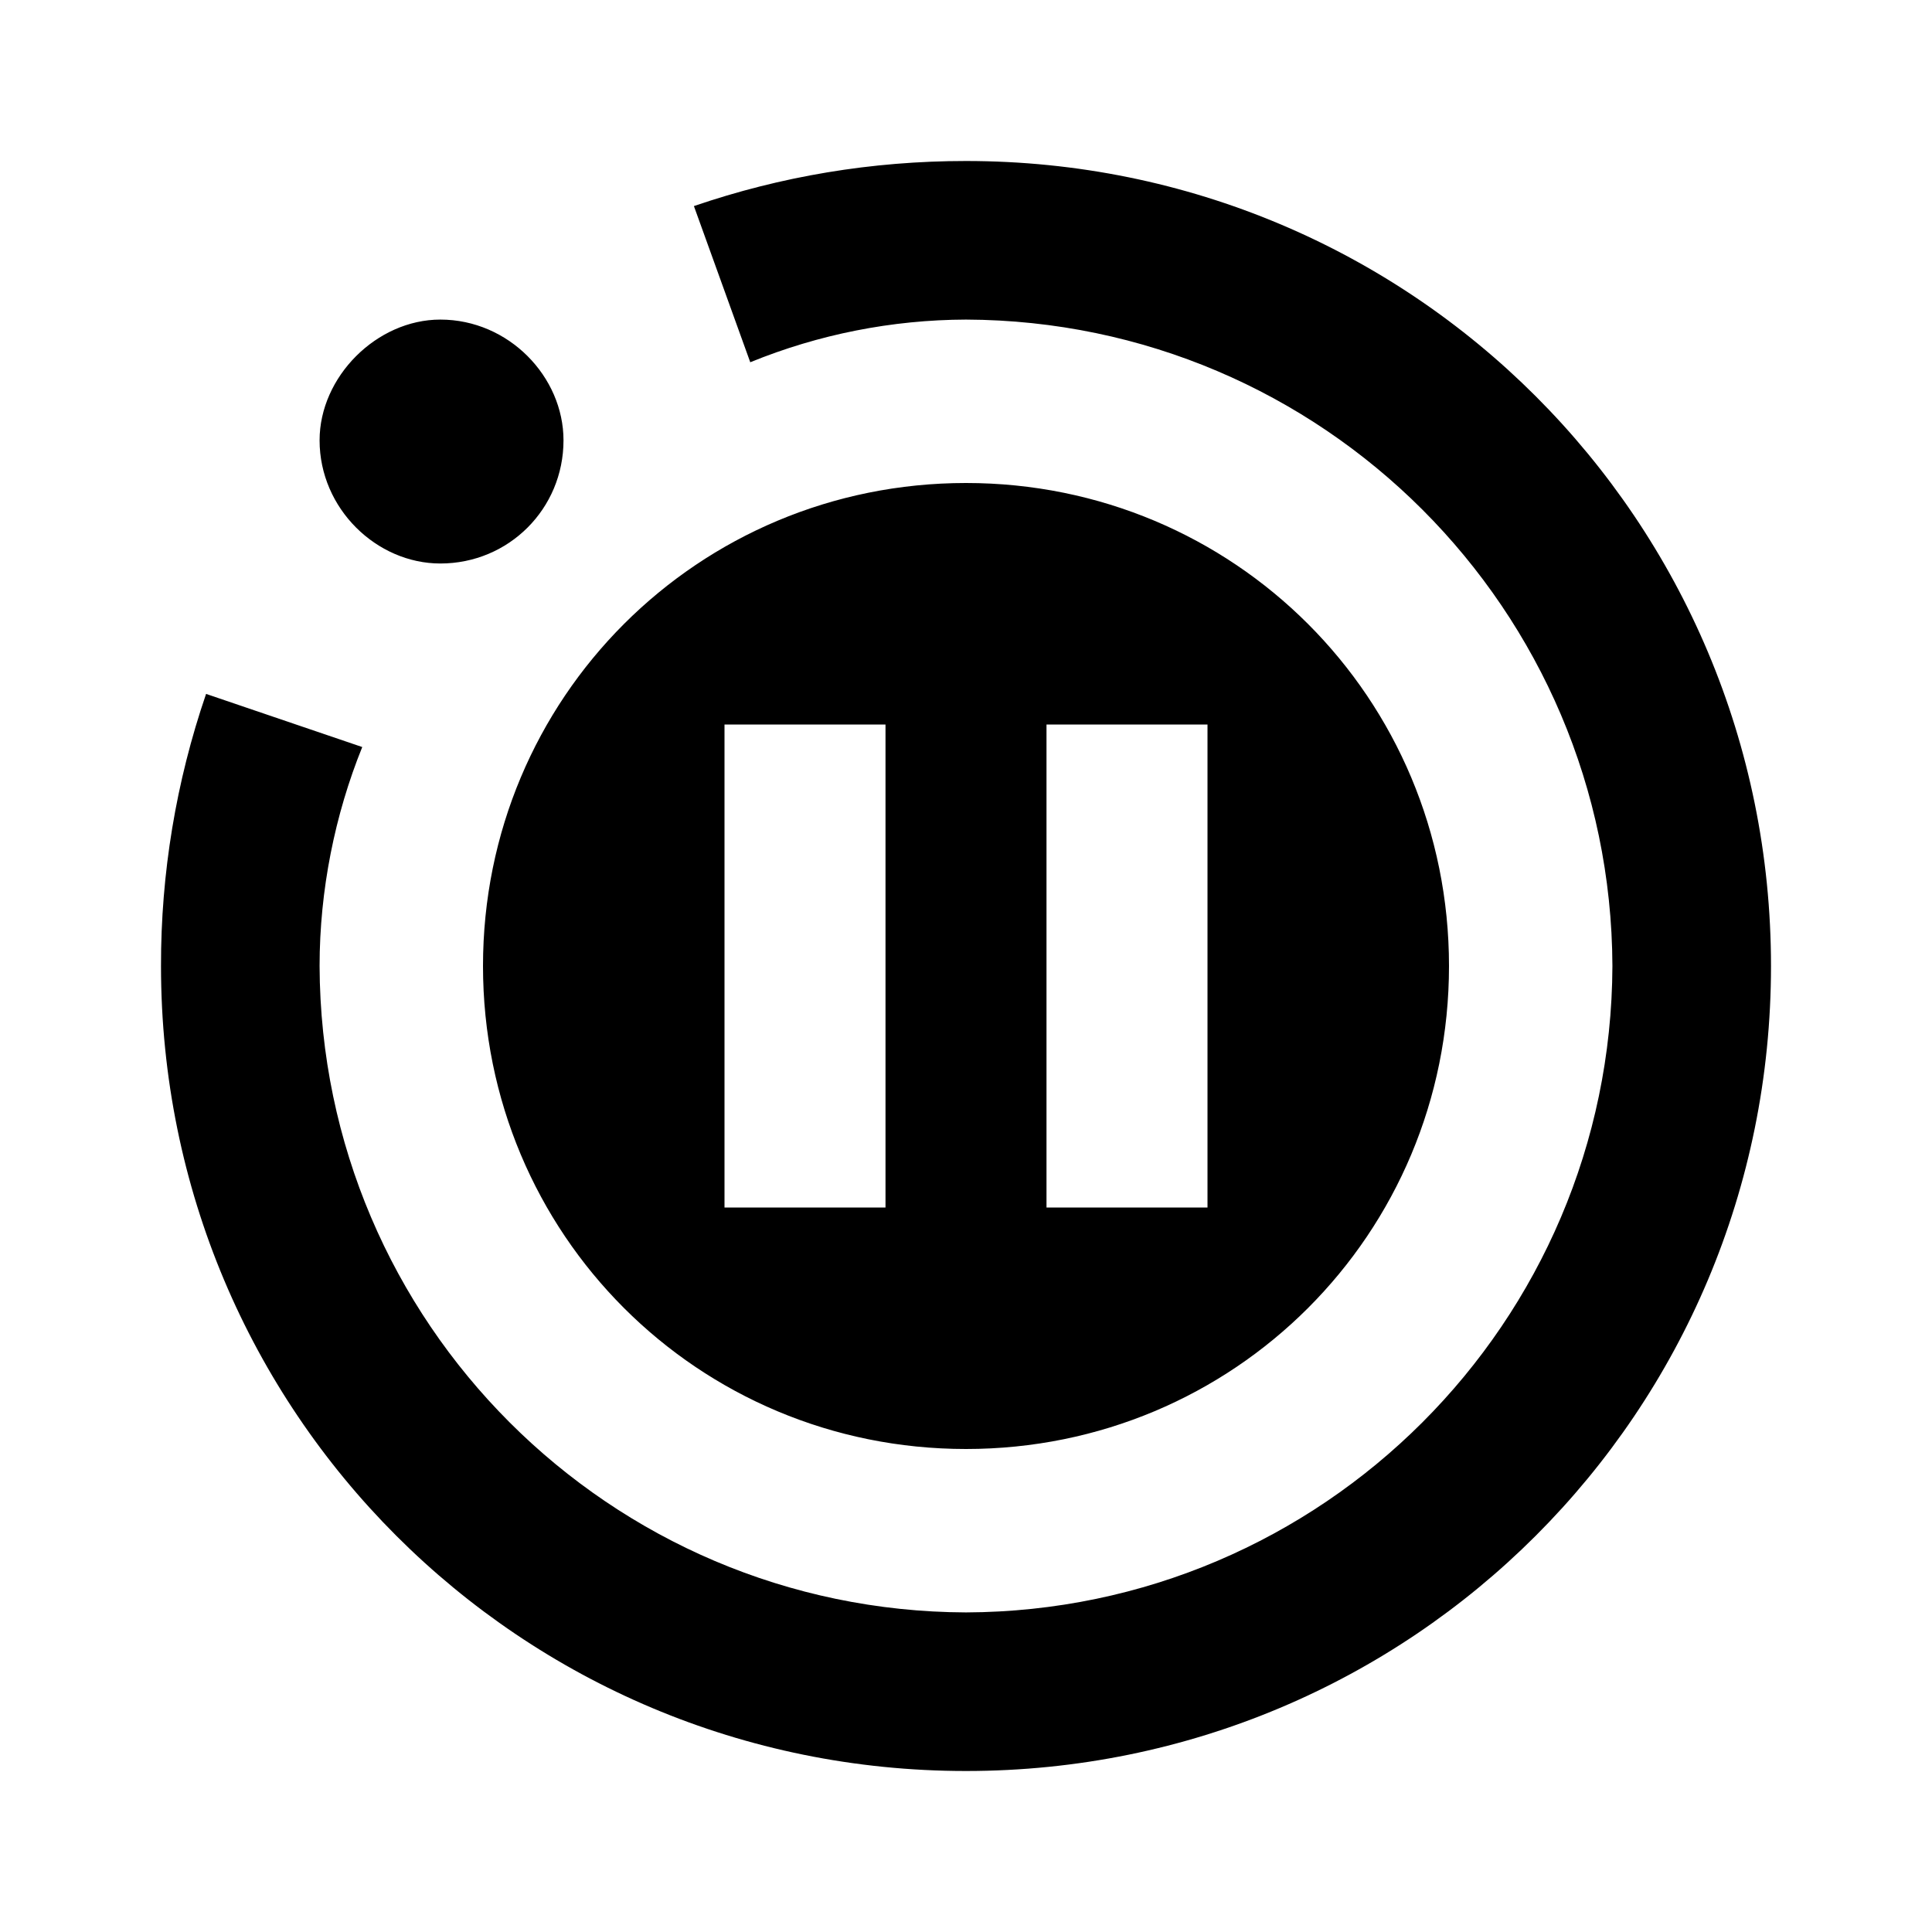
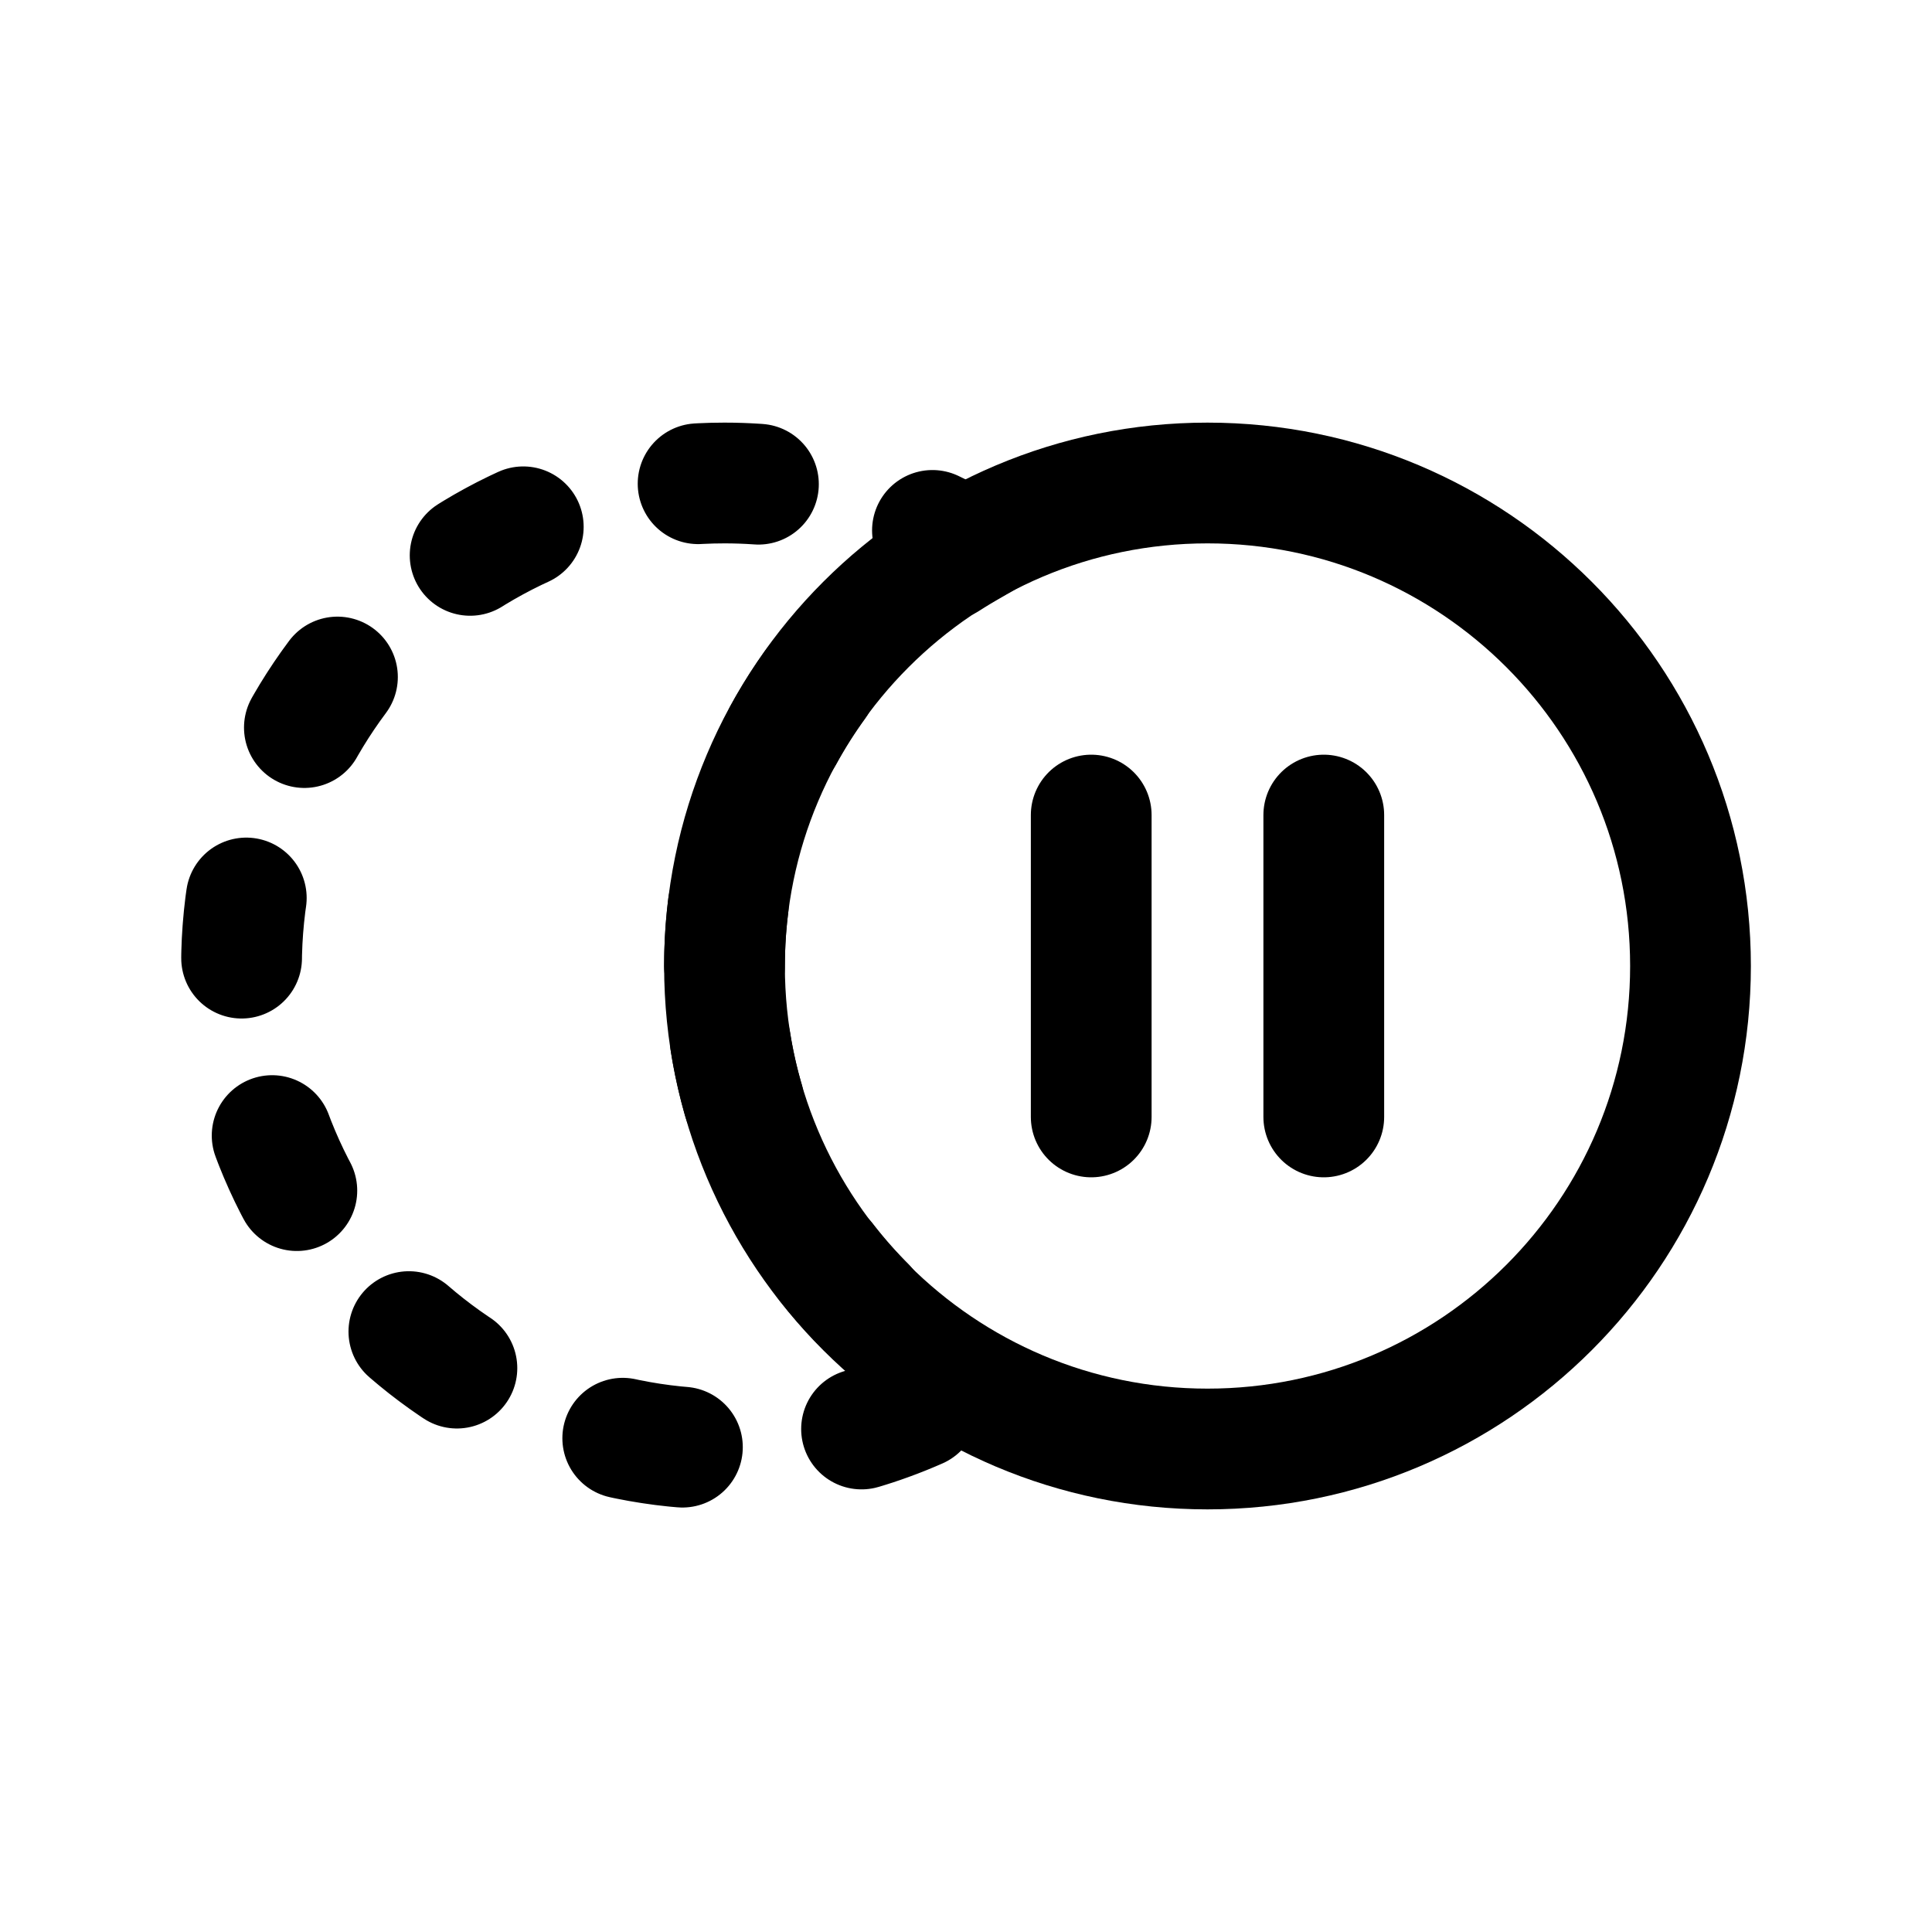
- <svg xmlns="http://www.w3.org/2000/svg" viewBox="0 0 24 24">
-   <path d="M22 12c0-5.54-4.46-10-10-10-1.17 0-2.3.19-3.38.56l.7 1.94A7.15 7.15 0 0 1 12 3.97 8.06 8.06 0 0 1 20.03 12 8.06 8.06 0 0 1 12 20.03 8.06 8.06 0 0 1 3.97 12c0-.94.19-1.88.53-2.72l-1.94-.66A10.37 10.37 0 0 0 2 12c0 5.54 4.46 10 10 10s10-4.46 10-10M5.47 3.97c.85 0 1.53.71 1.53 1.5C7 6.32 6.32 7 5.47 7c-.79 0-1.5-.68-1.5-1.53 0-.79.71-1.5 1.5-1.5M18 12c0-3.33-2.67-6-6-6s-6 2.67-6 6 2.67 6 6 6 6-2.67 6-6m-7-3v6H9V9m6 0v6h-2V9" />
+ <svg xmlns="http://www.w3.org/2000/svg" id="Ebene_1" data-name="Ebene 1" viewBox="0 0 32 32">
+   <g id="Ellipse_6" data-name="Ellipse 6">
+     <circle cx="20" cy="16" r="9" style="fill: none; stroke-width: 0px;" />
+     <circle cx="20" cy="16" r="8" style="fill: none; stroke: #000; stroke-linecap: round; stroke-width: 2px;" />
+   </g>
+   <path d="M12,16c0-2.959,1.611-5.537,4-6.921-1.178-.682-2.541-1.079-4-1.079-4.418,0-8,3.582-8,8s3.582,8,8,8c1.459,0,2.822-.397,4-1.079-2.389-1.384-4-3.962-4-6.921Z" style="fill: none; stroke: #000; stroke-dasharray: 0 0 1 3; stroke-linecap: round; stroke-width: 2px;" />
+   <line x1="18.074" y1="13.5" x2="18.074" y2="18.5" style="fill: none; stroke: #000; stroke-linecap: round; stroke-width: 2px;" />
+   <line x1="21.926" y1="13.5" x2="21.926" y2="18.5" style="fill: none; stroke: #000; stroke-linecap: round; stroke-width: 2px;" />
</svg>
